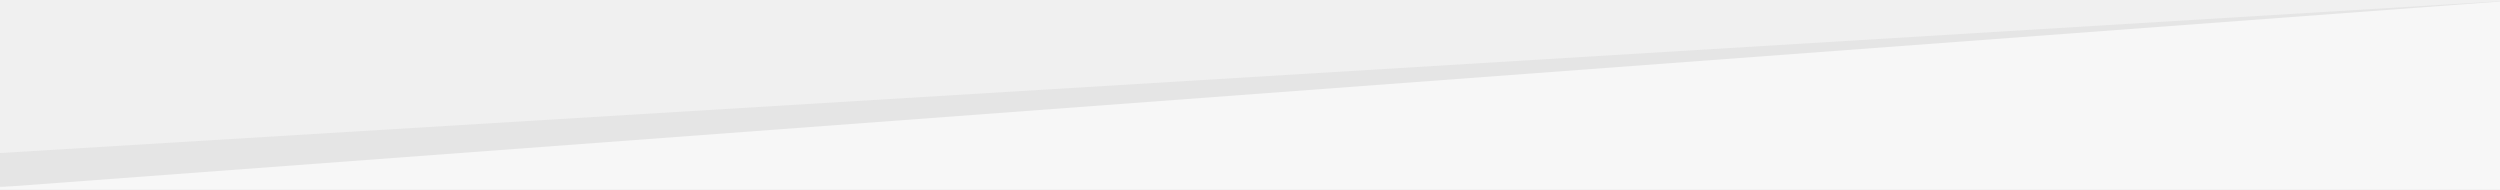
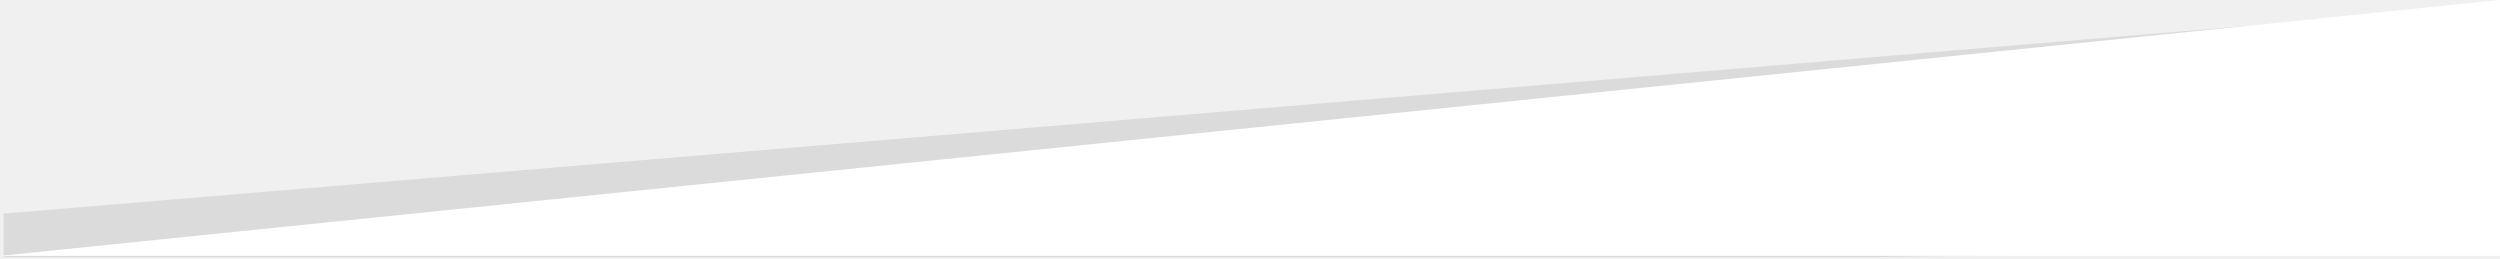
- <svg xmlns="http://www.w3.org/2000/svg" width="1440" height="109" viewBox="0 0 1440 109" fill="none">
-   <path d="M-13.932 89V107.5H13.636H27.42H40.515H85.313H172.841H354.791H723.514H1088.79L1452 103.5V0L-13.932 89Z" fill="#DBDBDB" fill-opacity="0.5" />
-   <path d="M-16 109H37.044H86.643H177.575H359.439H724.544H1086.21H1268.76H1363.82H1452V0L-16 109Z" fill="#F7F7F7" />
+ <svg xmlns="http://www.w3.org/2000/svg" width="1065" height="110" viewBox="0 0 1065 110" fill="none">
+   <path d="M1.5 91V109.5H21.5H31.5H41H73.5H137H269H536.5H801.5L1065 105.5V2L1.5 91Z" fill="#DBDBDB" />
+   <path d="M0 109H38.482H74.465H140.434H272.372H537.248H799.625H932.062H1001.03H1065V0L0 109Z" fill="white" />
</svg>
